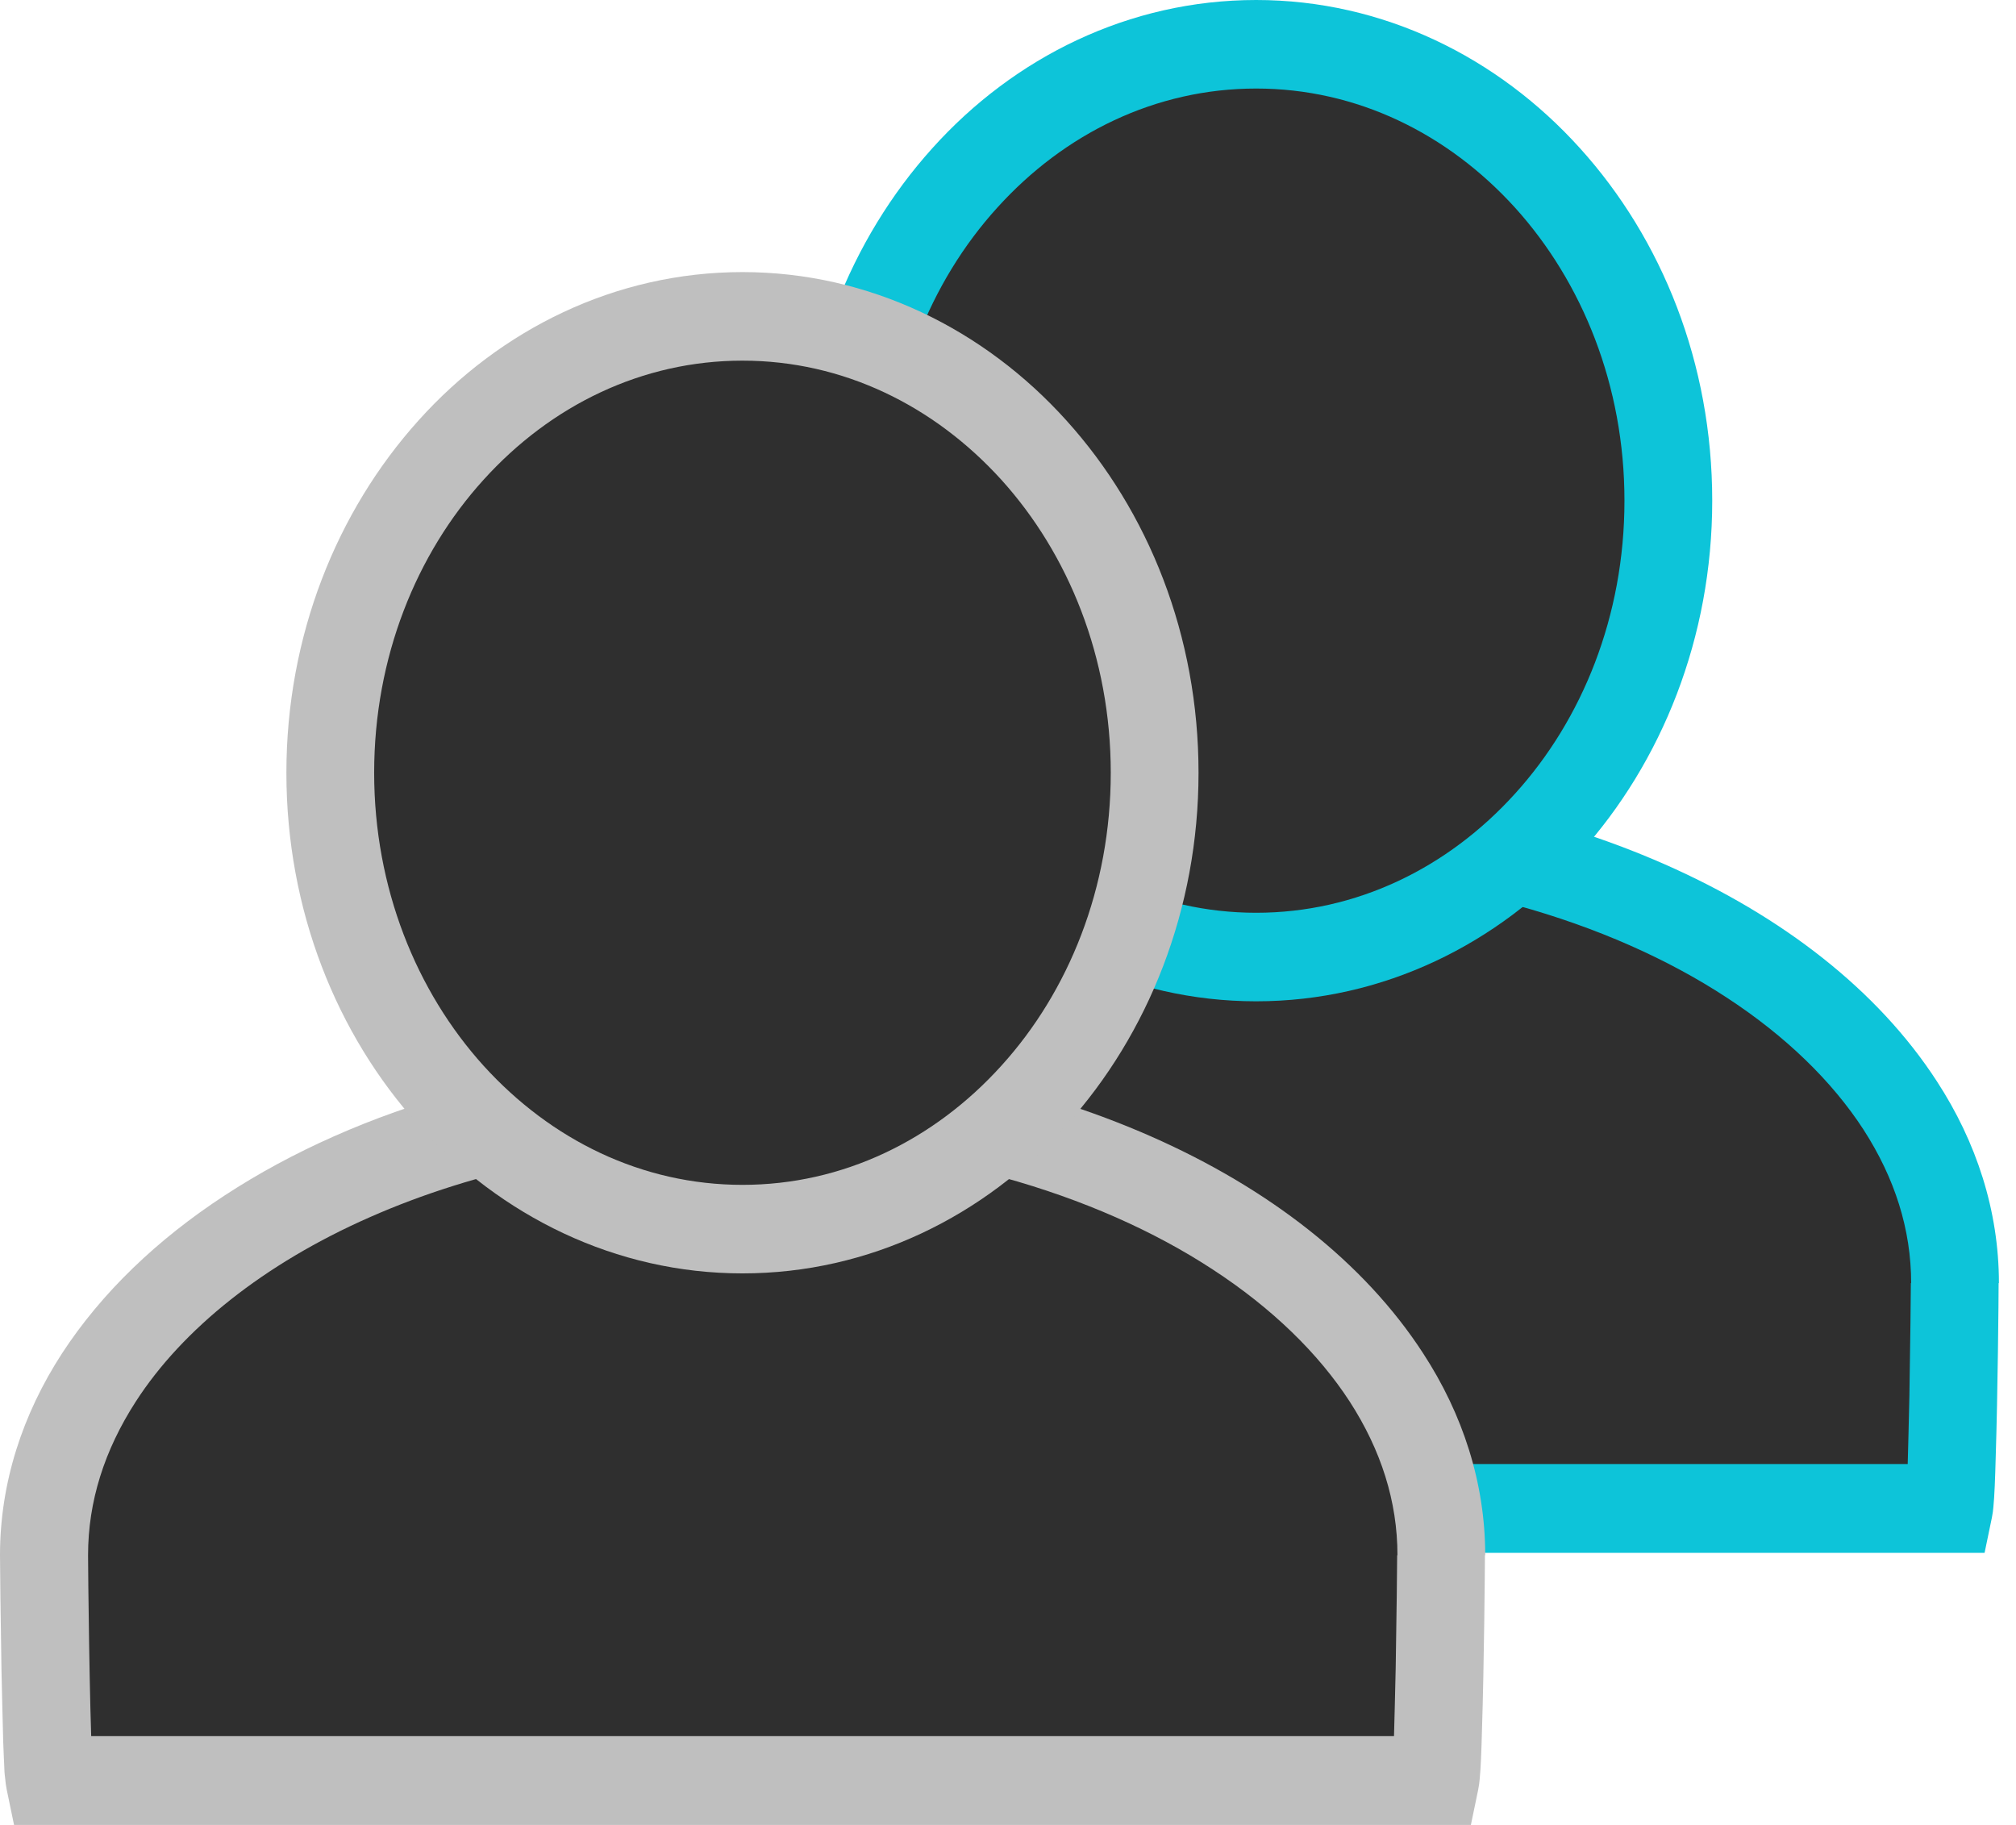
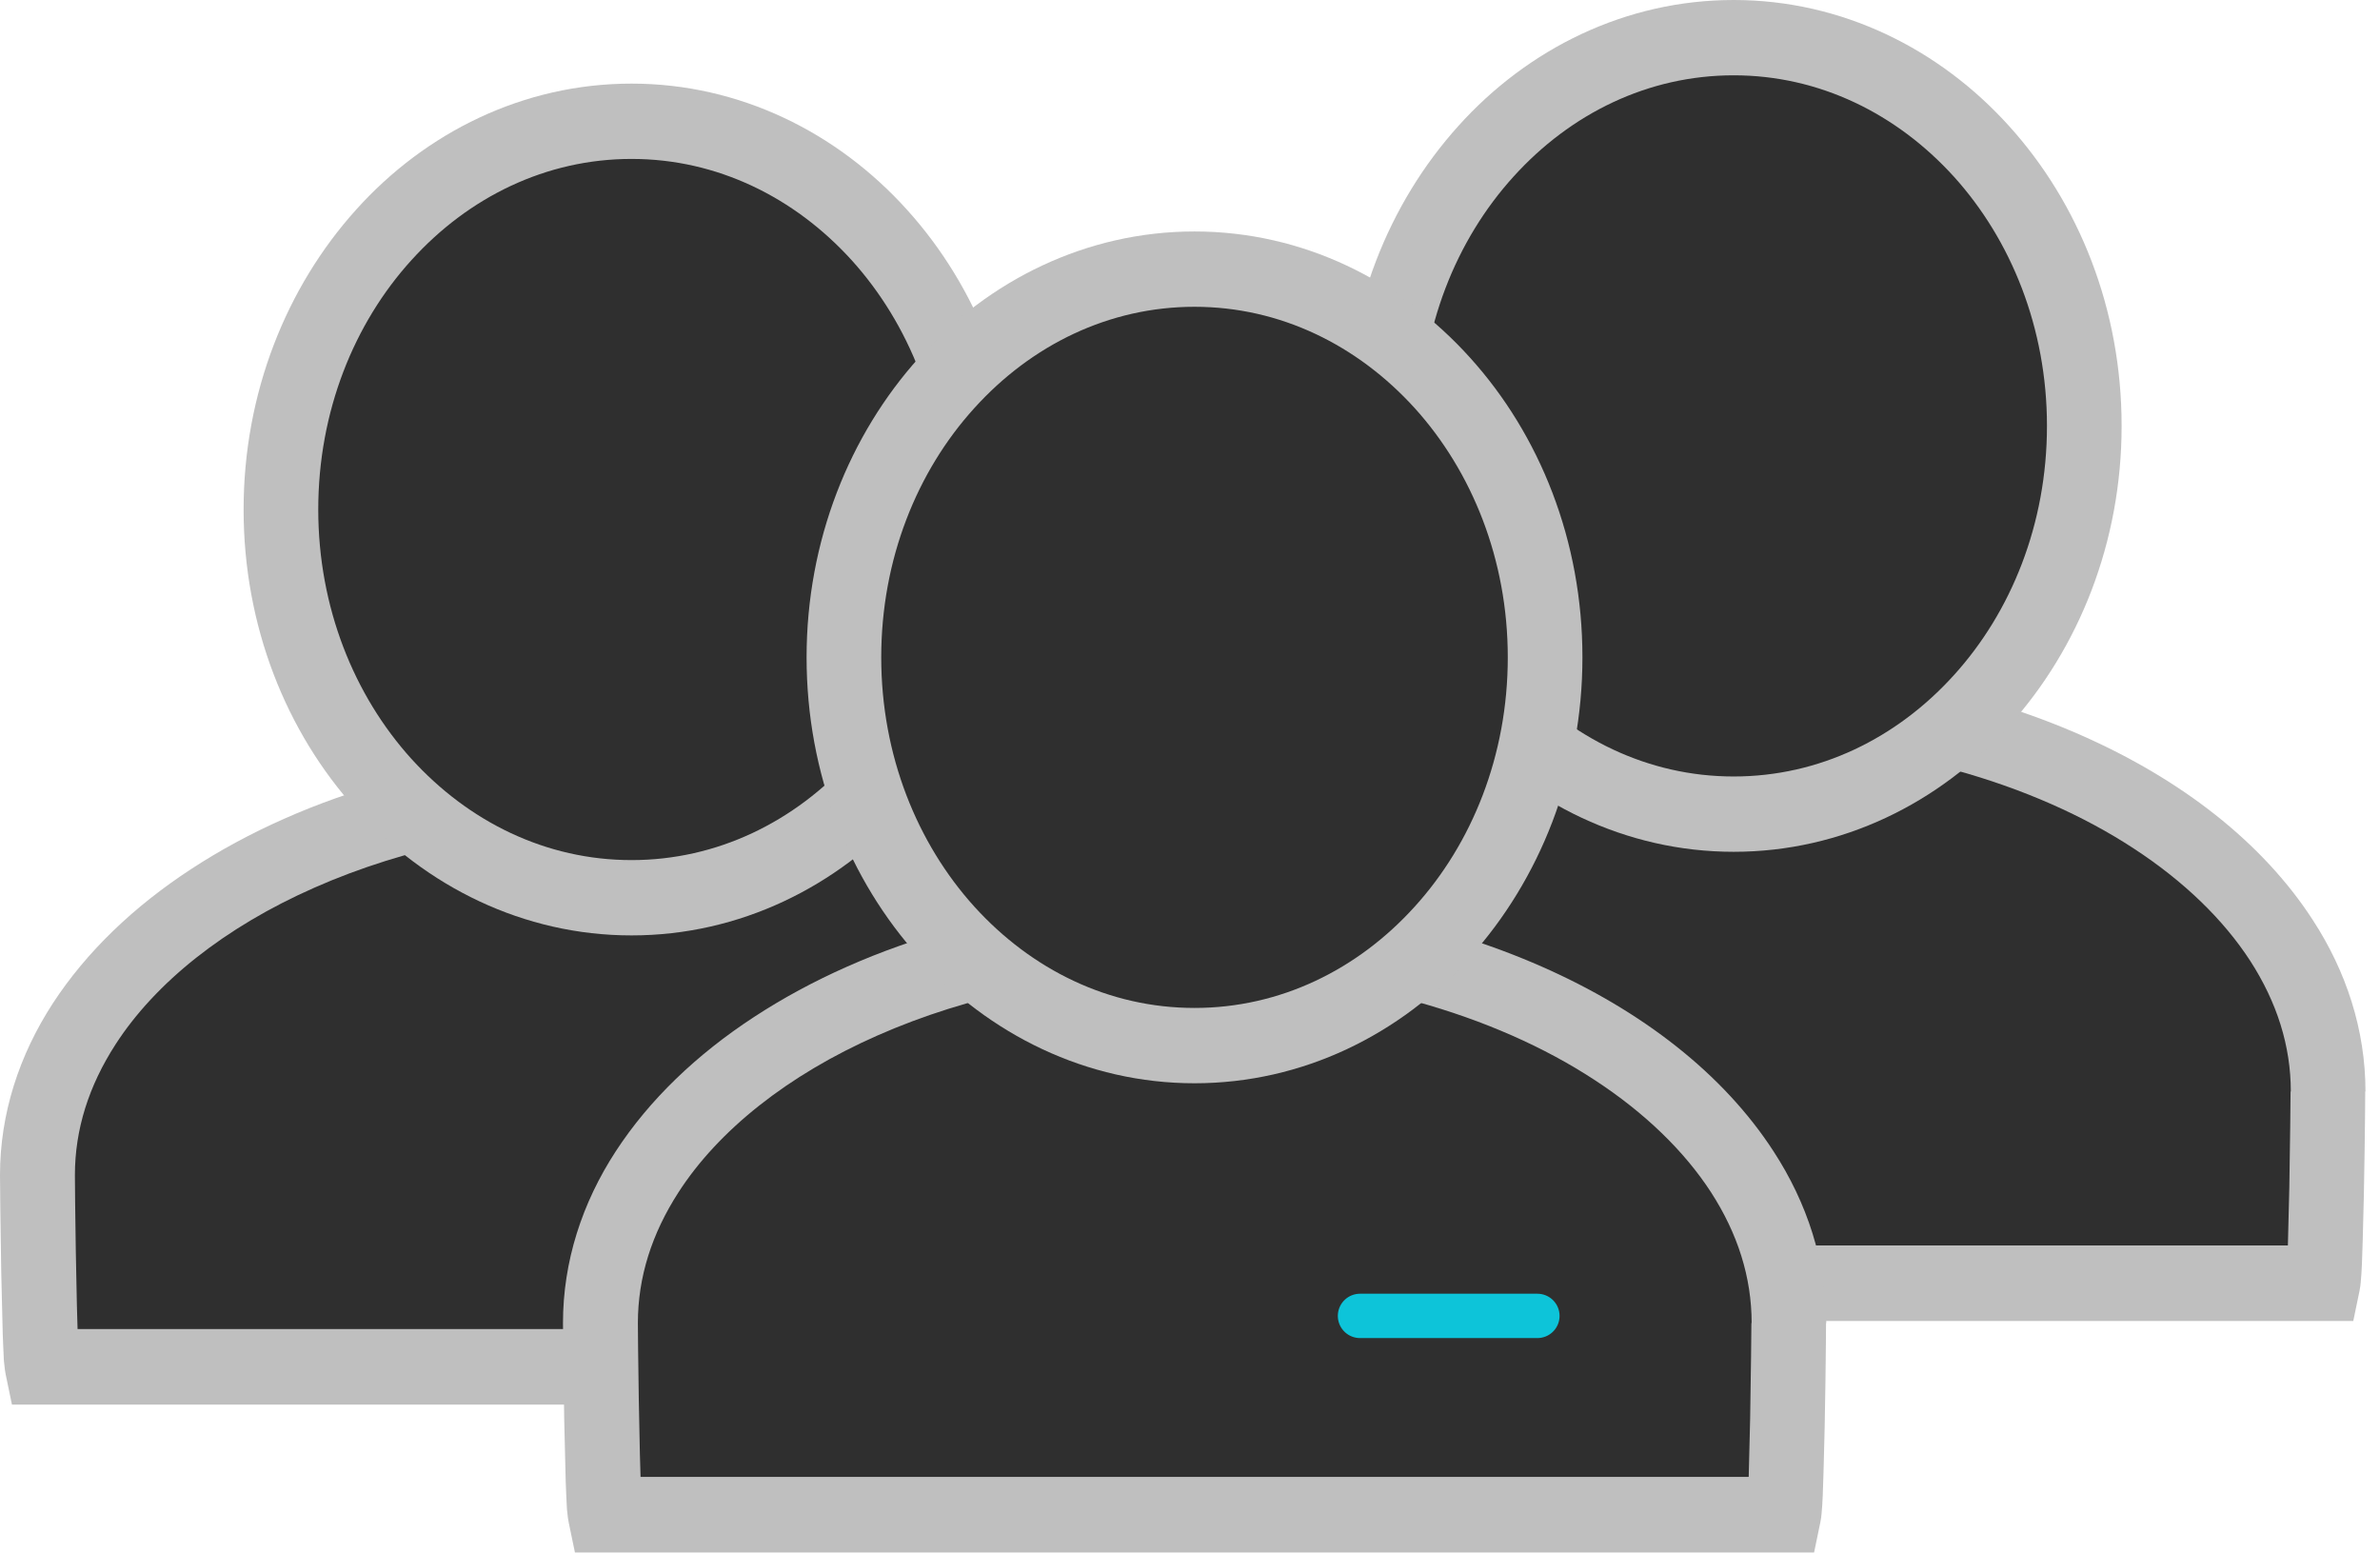
- <svg xmlns="http://www.w3.org/2000/svg" width="116" height="105" viewBox="0 0 116 105" fill="none">
-   <path d="M112.475 73.825C112.475 74.976 112.357 85.706 112.138 86.806H32.419C32.201 85.706 32.083 74.976 32.083 73.825C32.083 59.321 50.077 47.558 72.279 47.558C94.481 47.558 112.492 59.321 112.492 73.825H112.475Z" fill="#2F2F2F" />
-   <path d="M112.475 73.825L109.95 73.825C109.95 74.367 109.917 77.345 109.866 80.29C109.832 81.763 109.799 83.235 109.765 84.386C109.748 84.961 109.715 85.452 109.698 85.825C109.698 86.011 109.681 86.163 109.664 86.248V86.349L110.859 86.535L109.664 86.281V86.332L110.859 86.518L109.664 86.264L112.138 86.772V84.234H32.419V86.772L34.894 86.264L33.716 86.518L34.911 86.332V86.281L33.716 86.535L34.911 86.349C34.911 86.349 34.877 85.977 34.86 85.571C34.709 82.677 34.625 74.739 34.625 73.825C34.625 70.728 35.567 67.783 37.368 64.99C40.062 60.81 44.758 57.053 50.834 54.379C56.894 51.705 64.3 50.097 72.296 50.114C82.951 50.114 92.579 52.957 99.346 57.391C102.746 59.608 105.422 62.215 107.223 64.99C109.024 67.783 109.967 70.728 109.967 73.825H115.017C115.017 69.662 113.721 65.701 111.448 62.215C108.048 56.968 102.544 52.703 95.777 49.724C89.011 46.746 80.948 45.019 72.279 45.019C60.732 45.019 50.245 48.049 42.485 53.126C38.597 55.665 35.399 58.728 33.127 62.215C30.854 65.701 29.558 69.662 29.558 73.825C29.558 74.434 29.592 77.396 29.642 80.375C29.676 81.864 29.709 83.353 29.743 84.555C29.76 85.164 29.794 85.689 29.81 86.129C29.81 86.349 29.844 86.552 29.861 86.722C29.878 86.908 29.895 87.06 29.945 87.314L30.366 89.345H114.192L114.613 87.314C114.663 87.06 114.68 86.908 114.697 86.722C114.764 86.061 114.798 85.08 114.832 83.844C114.95 80.189 115 74.671 115 73.808H112.475L112.475 73.825Z" fill="#0DC4D9" />
-   <path d="M72.279 55.072C85.378 55.072 95.996 43.312 95.996 28.806C95.996 14.299 85.378 2.539 72.279 2.539C59.18 2.539 48.562 14.299 48.562 28.806C48.562 43.312 59.18 55.072 72.279 55.072Z" fill="#2F2F2F" />
-   <path d="M95.996 28.806L93.471 28.806C93.471 35.44 91.047 41.398 87.176 45.663C83.304 49.944 78.052 52.517 72.279 52.517C66.489 52.517 61.254 49.928 57.382 45.663C53.511 41.381 51.087 35.423 51.087 28.806C51.087 22.171 53.511 16.214 57.382 11.949C61.254 7.667 66.505 5.094 72.279 5.094C78.069 5.094 83.304 7.684 87.176 11.949C91.047 16.231 93.471 22.188 93.471 28.806H98.521C98.521 20.919 95.643 13.76 90.913 8.53C86.2 3.3 79.584 0 72.279 0C64.957 0 58.342 3.3 53.645 8.53C48.932 13.76 46.037 20.936 46.037 28.806C46.037 36.693 48.915 43.852 53.645 49.081C58.358 54.311 64.974 57.611 72.279 57.611C79.601 57.611 86.216 54.311 90.913 49.081C95.626 43.852 98.521 36.675 98.521 28.806L95.996 28.806Z" fill="#0DC4D9" />
-   <path d="M82.917 89.48C82.917 90.631 82.799 101.361 82.581 102.461H2.862C2.643 101.361 2.525 90.631 2.525 89.48C2.525 74.976 20.519 63.213 42.721 63.213C64.923 63.213 82.934 74.976 82.934 89.48H82.917Z" fill="#2F2F2F" />
-   <path d="M82.917 89.48H80.392C80.392 90.022 80.359 93.001 80.308 95.945C80.274 97.418 80.241 98.89 80.207 100.041C80.19 100.617 80.157 101.107 80.14 101.48C80.14 101.666 80.123 101.818 80.106 101.903V102.004L81.301 102.191L80.123 101.937V101.987L81.301 102.174L80.123 101.92L82.597 102.427V99.889H2.862V102.427L5.336 101.92L4.158 102.174L5.353 101.987V101.937L4.158 102.191L5.353 102.004C5.353 102.004 5.319 101.615 5.302 101.226C5.151 98.332 5.067 90.394 5.067 89.48C5.067 86.383 6.009 83.438 7.81 80.646C10.504 76.465 15.2 72.708 21.276 70.034C27.336 67.36 34.742 65.752 42.738 65.769C53.393 65.769 63.021 68.612 69.788 73.046C73.188 75.263 75.864 77.87 77.665 80.646C79.466 83.438 80.409 86.383 80.409 89.48H85.459C85.459 85.317 84.163 81.356 81.89 77.87C78.49 72.623 72.986 68.358 66.219 65.38C59.453 62.401 51.39 60.675 42.721 60.675C31.174 60.675 20.687 63.704 12.927 68.781C9.039 71.32 5.841 74.383 3.568 77.87C1.296 81.373 0 85.317 0 89.48C0 90.09 0.034 93.051 0.084 96.03C0.118 97.519 0.151 99.009 0.185 100.21C0.202 100.82 0.236 101.344 0.252 101.784C0.252 102.004 0.286 102.191 0.303 102.377C0.32 102.563 0.337 102.715 0.387 102.969L0.808 105H84.634L85.055 102.969C85.105 102.715 85.122 102.563 85.139 102.377C85.206 101.717 85.24 100.735 85.274 99.499C85.391 95.844 85.442 90.326 85.442 89.463H82.917V89.48Z" fill="#BFBFBF" />
-   <path d="M42.721 70.728C55.82 70.728 66.438 58.968 66.438 44.461C66.438 29.954 55.82 18.194 42.721 18.194C29.622 18.194 19.004 29.954 19.004 44.461C19.004 58.968 29.622 70.728 42.721 70.728Z" fill="#2F2F2F" />
-   <path d="M66.438 44.461H63.913C63.913 51.095 61.489 57.053 57.618 61.318C53.746 65.6 48.495 68.172 42.721 68.172C36.931 68.172 31.696 65.583 27.824 61.318C23.953 57.036 21.529 51.078 21.529 44.461C21.529 37.826 23.953 31.869 27.824 27.604C31.696 23.322 36.947 20.75 42.721 20.75C48.511 20.75 53.746 23.339 57.618 27.604C61.489 31.886 63.913 37.843 63.913 44.461H68.963C68.963 36.574 66.085 29.415 61.355 24.185C56.642 18.956 50.026 15.655 42.721 15.655C35.399 15.655 28.784 18.956 24.087 24.185C19.374 29.415 16.479 36.591 16.479 44.461C16.479 52.348 19.357 59.507 24.087 64.737C28.8 69.966 35.416 73.266 42.721 73.266C50.043 73.266 56.658 69.966 61.355 64.737C66.068 59.507 68.963 52.331 68.963 44.461H66.438Z" fill="#BFBFBF" />
+ <svg xmlns="http://www.w3.org/2000/svg" width="161" height="105" viewBox="0 0 161 105" fill="none">
+   <path d="M157.475 73.825C157.475 74.976 157.357 85.706 157.138 86.806H77.419C77.201 85.706 77.083 74.976 77.083 73.825C77.083 59.321 95.077 47.558 117.279 47.558C139.481 47.558 157.492 59.321 157.492 73.825H157.475Z" fill="#2F2F2F" />
+   <path d="M157.475 73.825L154.95 73.825C154.95 74.367 154.917 77.345 154.866 80.29C154.832 81.763 154.799 83.235 154.765 84.386C154.748 84.961 154.715 85.452 154.698 85.825C154.698 86.011 154.681 86.163 154.664 86.248V86.349L155.859 86.535L154.664 86.281V86.332L155.859 86.518L154.664 86.264L157.138 86.772V84.234H77.419V86.772L79.894 86.264L78.716 86.518L79.911 86.332V86.281L78.716 86.535L79.911 86.349C79.911 86.349 79.877 85.977 79.86 85.571C79.709 82.677 79.625 74.739 79.625 73.825C79.625 70.728 80.567 67.783 82.368 64.99C85.061 60.81 89.758 57.053 95.834 54.379C101.894 51.705 109.3 50.097 117.296 50.114C127.951 50.114 137.579 52.957 144.346 57.391C147.746 59.608 150.422 62.215 152.223 64.99C154.024 67.783 154.967 70.728 154.967 73.825H160.017C160.017 69.662 158.721 65.701 156.448 62.215C153.048 56.968 147.544 52.703 140.777 49.724C134.011 46.746 125.948 45.019 117.279 45.019C105.732 45.019 95.245 48.049 87.485 53.126C83.597 55.665 80.399 58.728 78.126 62.215C75.854 65.701 74.558 69.662 74.558 73.825C74.558 74.434 74.592 77.396 74.642 80.375C74.676 81.864 74.71 83.353 74.743 84.555C74.76 85.164 74.794 85.689 74.81 86.129C74.81 86.349 74.844 86.552 74.861 86.722C74.878 86.908 74.895 87.06 74.945 87.314L75.366 89.345H159.192L159.613 87.314C159.663 87.06 159.68 86.908 159.697 86.722C159.764 86.061 159.798 85.08 159.832 83.844C159.95 80.189 160 74.671 160 73.808H157.475L157.475 73.825Z" fill="#BFBFBF" />
+   <path d="M117.279 55.072C130.378 55.072 140.996 43.312 140.996 28.806C140.996 14.299 130.378 2.539 117.279 2.539C104.18 2.539 93.562 14.299 93.562 28.806C93.562 43.312 104.18 55.072 117.279 55.072Z" fill="#2F2F2F" />
+   <path d="M140.996 28.806L138.471 28.806C138.471 35.44 136.047 41.398 132.176 45.663C128.304 49.944 123.053 52.517 117.279 52.517C111.489 52.517 106.254 49.928 102.382 45.663C98.511 41.381 96.087 35.423 96.087 28.806C96.087 22.171 98.511 16.214 102.382 11.949C106.254 7.667 111.505 5.094 117.279 5.094C123.069 5.094 128.304 7.684 132.176 11.949C136.047 16.231 138.471 22.188 138.471 28.806H143.521C143.521 20.919 140.643 13.76 135.913 8.53C131.199 3.3 124.584 0 117.279 0C109.957 0 103.342 3.3 98.645 8.53C93.932 13.76 91.037 20.936 91.037 28.806C91.037 36.693 93.915 43.852 98.645 49.081C103.358 54.311 109.974 57.611 117.279 57.611C124.601 57.611 131.216 54.311 135.913 49.081C140.626 43.852 143.521 36.675 143.521 28.806L140.996 28.806Z" fill="#BFBFBF" />
+   <path d="M82.917 79.48C82.917 80.631 82.799 91.361 82.581 92.461H2.862C2.643 91.361 2.525 80.631 2.525 79.48C2.525 64.976 20.519 53.213 42.721 53.213C64.923 53.213 82.934 64.976 82.934 79.48H82.917Z" fill="#2F2F2F" />
+   <path d="M82.917 79.48H80.392C80.392 80.022 80.359 83.001 80.308 85.945C80.274 87.418 80.241 88.89 80.207 90.041C80.19 90.617 80.157 91.107 80.14 91.48C80.14 91.666 80.123 91.818 80.106 91.903V92.004L81.301 92.191L80.123 91.937V91.987L81.301 92.174L80.123 91.92L82.597 92.427V89.889H2.862V92.427L5.336 91.92L4.158 92.174L5.353 91.987V91.937L4.158 92.191L5.353 92.004C5.353 92.004 5.319 91.615 5.302 91.226C5.151 88.332 5.067 80.394 5.067 79.48C5.067 76.383 6.009 73.438 7.81 70.646C10.504 66.465 15.2 62.708 21.276 60.034C27.336 57.36 34.742 55.752 42.738 55.769C53.393 55.769 63.021 58.612 69.788 63.046C73.188 65.263 75.864 67.87 77.665 70.646C79.466 73.438 80.409 76.383 80.409 79.48H85.459C85.459 75.317 84.163 71.356 81.89 67.87C78.49 62.623 72.986 58.358 66.219 55.38C59.453 52.401 51.39 50.675 42.721 50.675C31.174 50.675 20.687 53.704 12.927 58.781C9.039 61.32 5.841 64.383 3.568 67.87C1.296 71.373 0 75.317 0 79.48C0 80.09 0.034 83.051 0.084 86.03C0.118 87.519 0.151 89.009 0.185 90.21C0.202 90.82 0.236 91.344 0.252 91.784C0.252 92.004 0.286 92.191 0.303 92.377C0.32 92.563 0.337 92.715 0.387 92.969L0.808 95H84.634L85.055 92.969C85.105 92.715 85.122 92.563 85.139 92.377C85.206 91.717 85.24 90.735 85.274 89.499C85.391 85.844 85.442 80.326 85.442 79.463H82.917V79.48Z" fill="#BFBFBF" />
+   <path d="M42.721 60.728C55.82 60.728 66.438 48.968 66.438 34.461C66.438 19.954 55.82 8.194 42.721 8.194C29.622 8.194 19.004 19.954 19.004 34.461C19.004 48.968 29.622 60.728 42.721 60.728Z" fill="#2F2F2F" />
+   <path d="M66.438 34.461H63.913C63.913 41.095 61.489 47.053 57.618 51.318C53.746 55.6 48.495 58.172 42.721 58.172C36.931 58.172 31.696 55.583 27.824 51.318C23.953 47.036 21.529 41.078 21.529 34.461C21.529 27.826 23.953 21.869 27.824 17.604C31.696 13.322 36.947 10.749 42.721 10.749C48.511 10.749 53.746 13.339 57.618 17.604C61.489 21.886 63.913 27.843 63.913 34.461H68.963C68.963 26.574 66.085 19.415 61.355 14.185C56.642 8.956 50.026 5.655 42.721 5.655C35.399 5.655 28.784 8.956 24.087 14.185C19.374 19.415 16.479 26.591 16.479 34.461C16.479 42.348 19.357 49.507 24.087 54.736C28.8 59.966 35.416 63.266 42.721 63.266C50.043 63.266 56.658 59.966 61.355 54.736C66.068 49.507 68.963 42.331 68.963 34.461H66.438Z" fill="#BFBFBF" />
+   <path d="M121.001 89.48C121.001 90.631 120.884 101.361 120.665 102.461H40.946C40.727 101.361 40.609 90.631 40.609 89.48C40.609 74.976 58.603 63.213 80.805 63.213C103.007 63.213 121.018 74.976 121.018 89.48H121.001Z" fill="#2F2F2F" />
+   <path d="M121.001 89.48L118.477 89.48C118.477 90.022 118.443 93.001 118.392 95.945C118.359 97.418 118.325 98.89 118.291 100.041C118.275 100.617 118.241 101.107 118.224 101.48C118.224 101.666 118.207 101.818 118.19 101.903V102.004L119.385 102.191L118.19 101.937V101.987L119.385 102.174L118.19 101.92L120.665 102.427V99.889H40.946V102.427L43.42 101.92L42.242 102.174L43.437 101.987V101.937L42.242 102.191L43.437 102.004C43.437 102.004 43.403 101.632 43.386 101.226C43.235 98.332 43.151 90.394 43.151 89.48C43.151 86.383 44.093 83.438 45.895 80.645C48.588 76.465 53.284 72.708 59.361 70.034C65.42 67.36 72.827 65.752 80.822 65.769C91.477 65.769 101.105 68.612 107.872 73.046C111.272 75.263 113.949 77.87 115.75 80.645C117.551 83.438 118.493 86.383 118.493 89.48H123.543C123.543 85.317 122.247 81.356 119.975 77.87C116.574 72.623 111.07 68.358 104.304 65.38C97.537 62.401 89.474 60.675 80.805 60.675C69.258 60.675 58.772 63.704 51.012 68.781C47.123 71.32 43.925 74.383 41.653 77.87C39.38 81.356 38.084 85.317 38.084 89.48C38.084 90.09 38.118 93.051 38.168 96.03C38.202 97.519 38.236 99.009 38.269 100.21C38.286 100.82 38.32 101.344 38.337 101.784C38.337 102.004 38.37 102.207 38.387 102.377C38.404 102.563 38.421 102.715 38.471 102.969L38.892 105H122.718L123.139 102.969C123.19 102.715 123.206 102.563 123.223 102.377C123.291 101.717 123.324 100.735 123.358 99.499C123.476 95.844 123.526 90.326 123.526 89.463H121.001L121.001 89.48Z" fill="#BFBFBF" />
+   <path d="M80.805 70.728C93.904 70.728 104.522 58.968 104.522 44.461C104.522 29.954 93.904 18.194 80.805 18.194C67.707 18.194 57.088 29.954 57.088 44.461C57.088 58.968 67.707 70.728 80.805 70.728Z" fill="#2F2F2F" />
+   <path d="M104.522 44.461H101.997C101.997 51.095 99.574 57.053 95.702 61.318C91.831 65.6 86.579 68.172 80.805 68.172C75.015 68.172 69.78 65.583 65.909 61.318C62.037 57.036 59.613 51.078 59.613 44.461C59.613 37.826 62.037 31.869 65.909 27.604C69.78 23.322 75.032 20.75 80.805 20.75C86.596 20.75 91.831 23.339 95.702 27.604C99.574 31.886 101.997 37.843 101.997 44.461H107.047C107.047 36.574 104.169 29.415 99.439 24.185C94.726 18.956 88.111 15.655 80.805 15.655C73.483 15.655 66.868 18.956 62.172 24.185C57.459 29.415 54.563 36.591 54.563 44.461C54.563 52.348 57.442 59.507 62.172 64.737C66.885 69.966 73.5 73.266 80.805 73.266C88.127 73.266 94.743 69.966 99.439 64.737C104.152 59.507 107.047 52.331 107.047 44.461H104.522Z" fill="#BFBFBF" />
+   <path d="M92 89H104" stroke="#0DC4D9" stroke-width="3" stroke-linecap="round" />
</svg>
